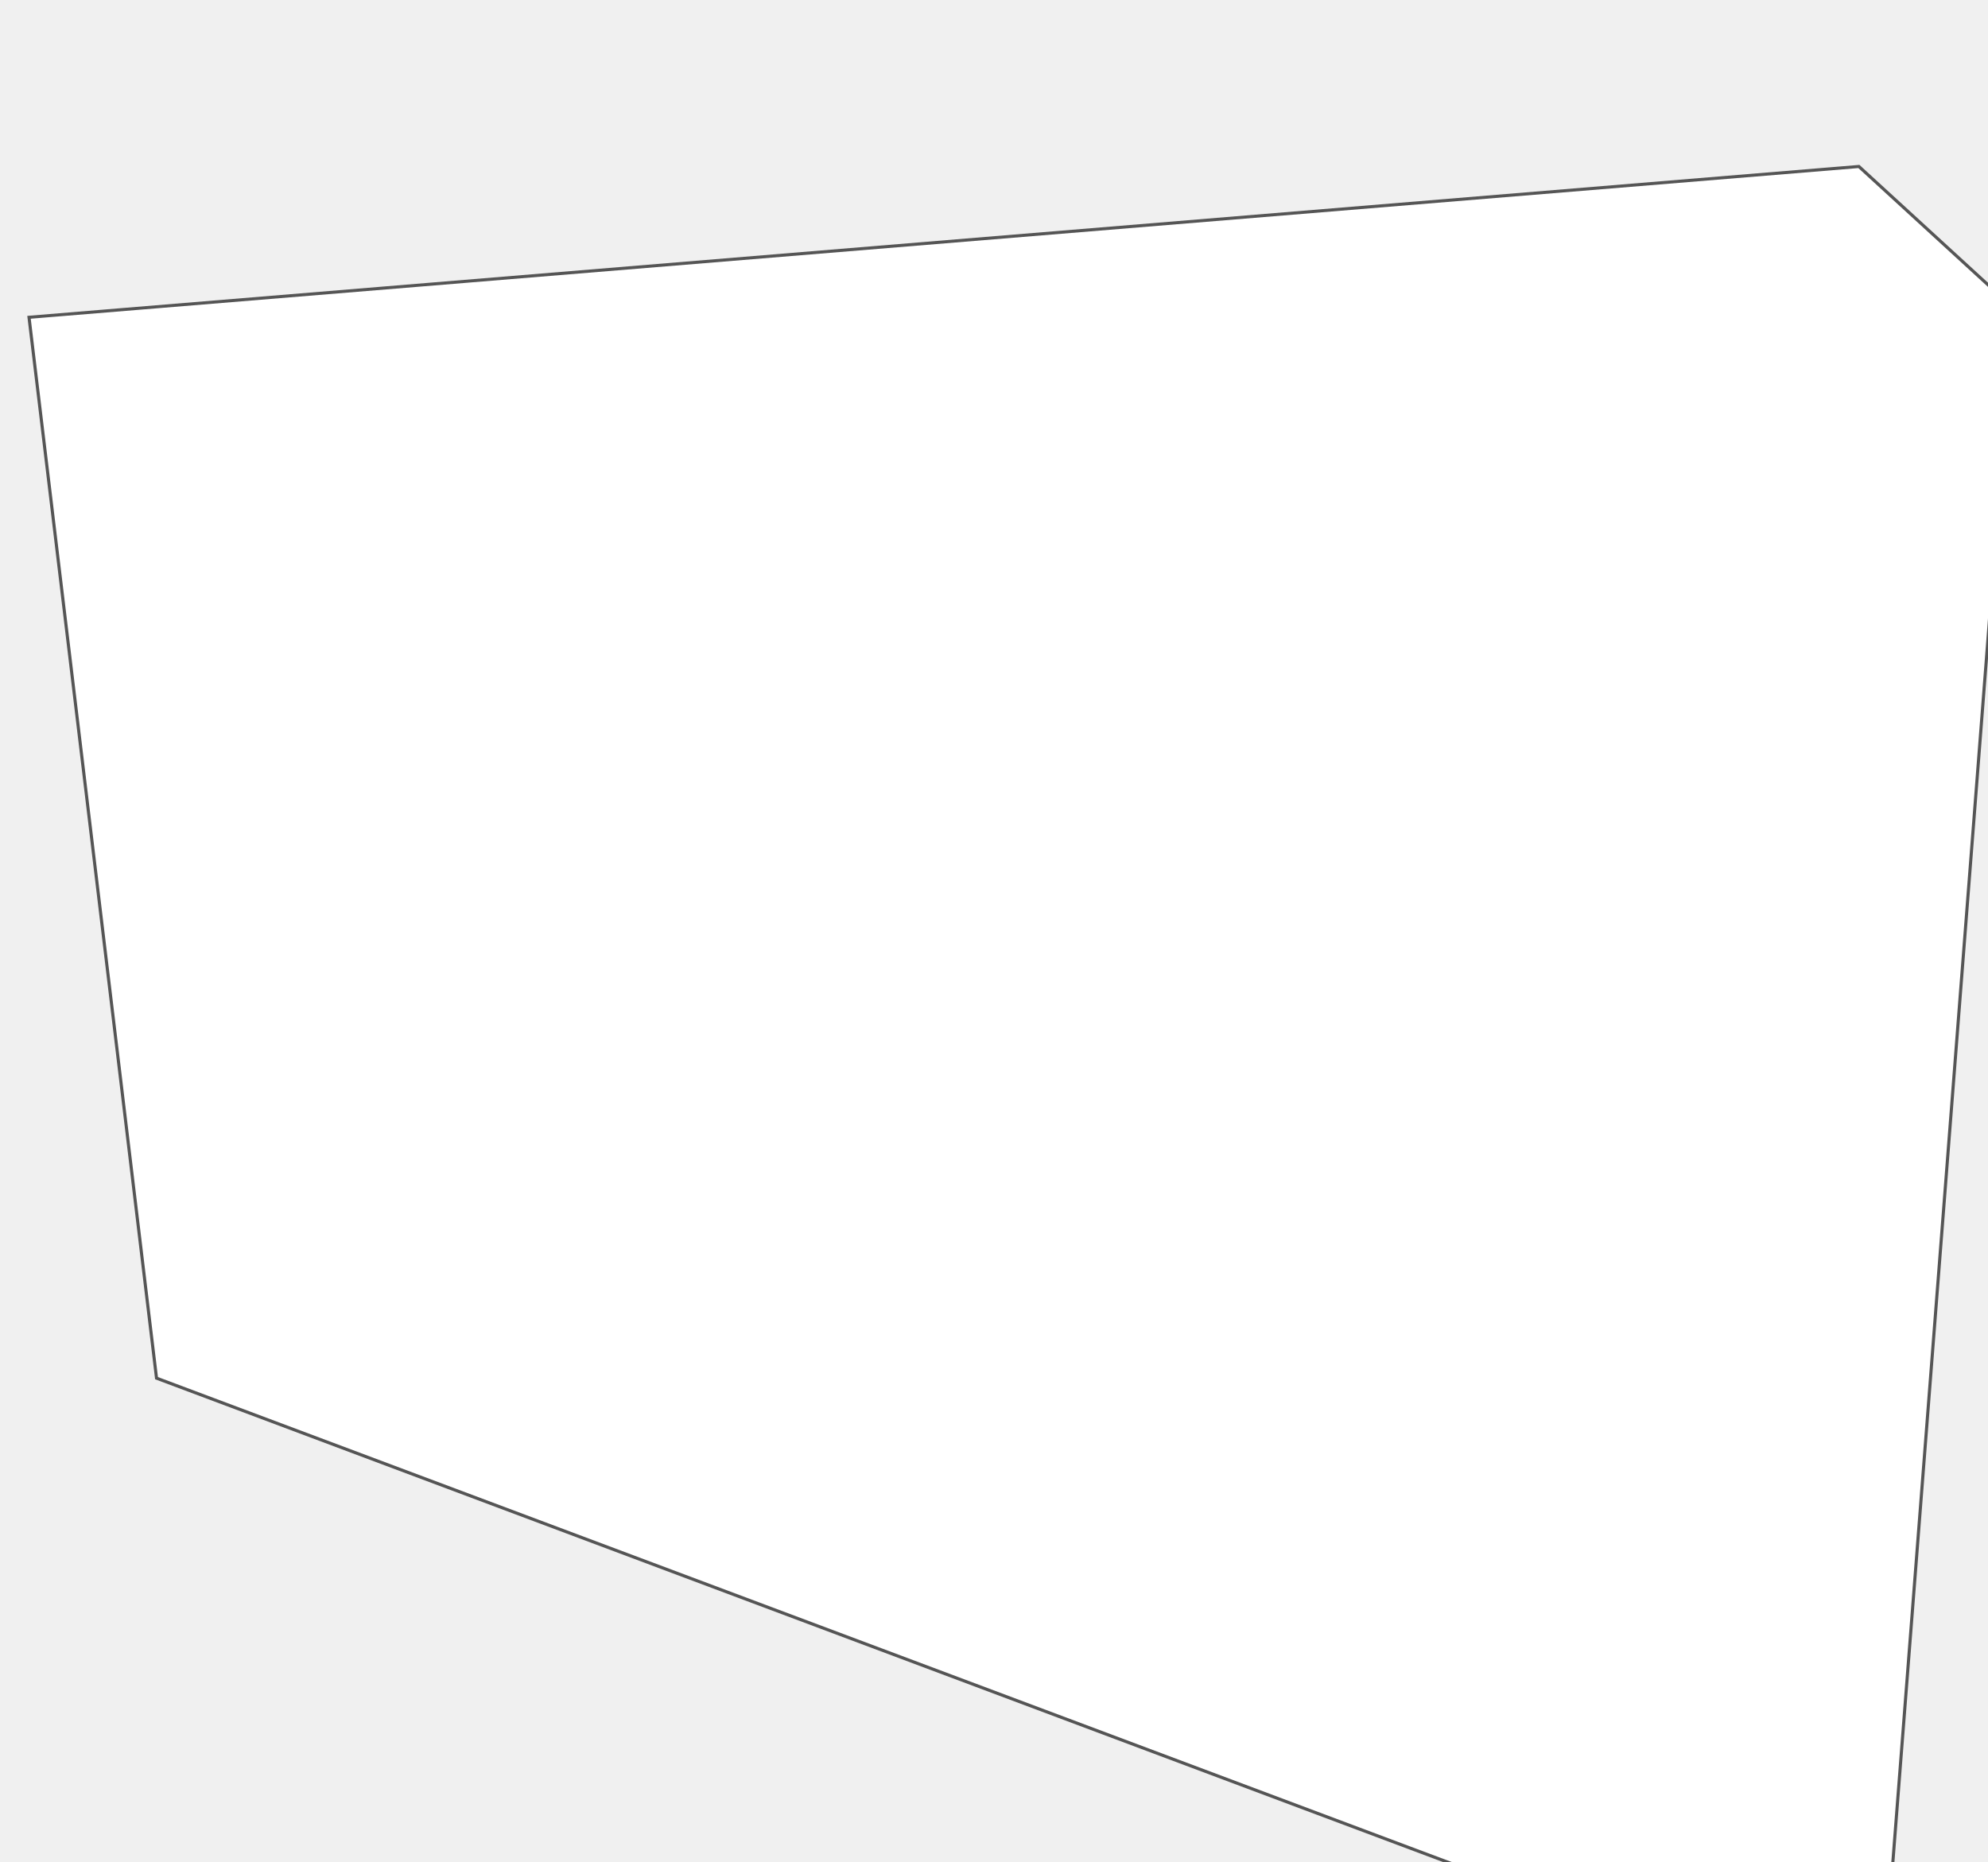
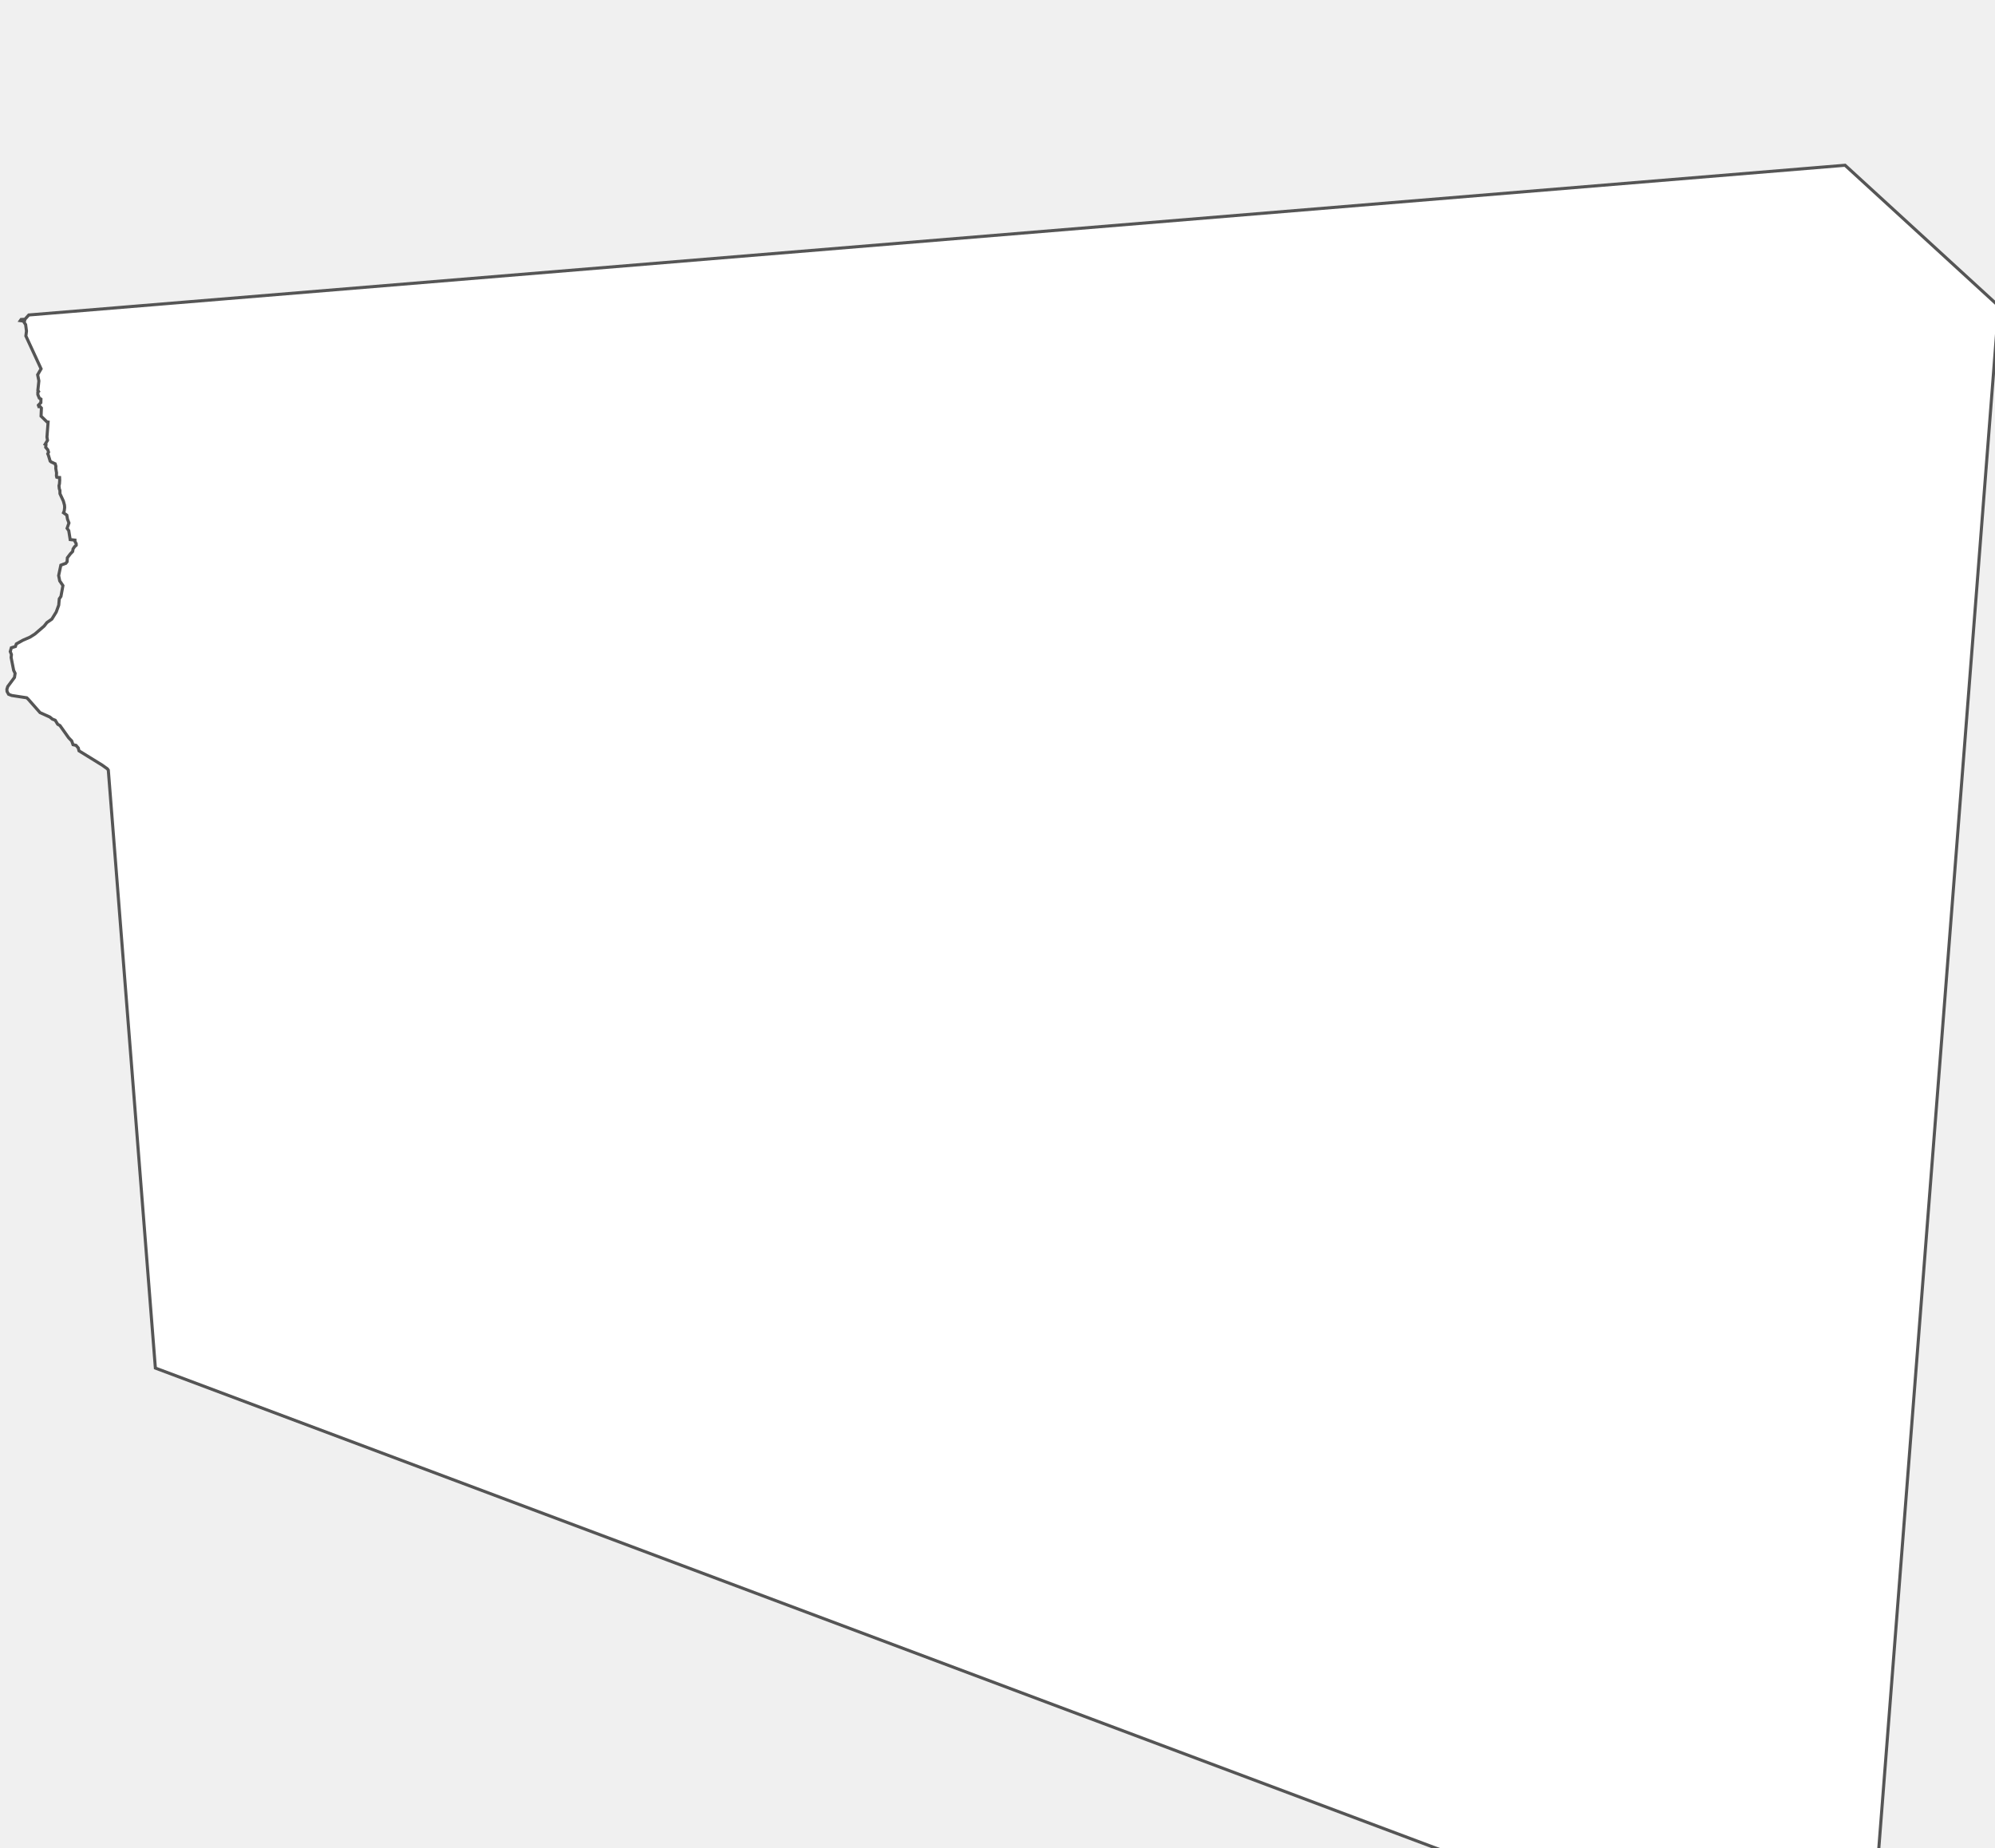
<svg xmlns="http://www.w3.org/2000/svg" version="1.1" baseProfile="full">
-   <polygon fill="#FFFFFF" stroke="#555555" stroke-width="1px" points="     9.34,102.16     50.39,443.73     605.27,651.77     648.22,99.27     598.39,53.6     " />
+   <polygon fill="#FFFFFF" stroke="#555555" stroke-width="1px" points="     9.34,102.16     8.08,103.56 6.86,103.62 6.59,104 7.94,104.19 7.85,104.59 8.31,105.28 8.59,107.38 8.39,108.97 13.32,119.63 12.21,121.55 12.61,123.55 12.28,126.6 12.51,126.97 12.27,127.21 12.28,128 12.74,129.12 13.28,129.45 13.25,130.59 12.45,131.42 12.6,131.88 13.01,131.88 13.43,132.35 13.32,134.98 15.23,136.84 15.6,136.89 15.23,141.76 15.41,142.83 14.63,144.1 14.91,144.26 14.82,145.09 15.5,145.89 15.75,146.66 15.49,147.19 15.72,147.75 16.27,149.56 16.6,149.83 17.89,150.43 18.12,151.2 18.09,151.93 18.34,153.37 18.3,154.32 18.41,154.79 18.56,154.84 19.32,154.88 19.36,155.81 19.28,156.93 19.13,157.55 19.23,158.52 19.43,159.07 19.45,160.13 20.56,162.53 20.91,163.82 20.97,164.59 20.83,165.73 20.59,166.31 21.67,167.09 21.89,168.38 22.36,169.62 21.76,171.36 22.3,172.12 22.76,175.01 24.31,175.19 24.31,175.59 24.71,176.35 24.72,176.84 24.18,177.33 23.7,178.05 23.56,178.87 22.81,179.65 21.85,180.91 21.76,182.19 21.35,182.71 19.73,183.31 19.02,186.69 19.37,188.41 20.41,189.94 19.77,193.43 19.22,194.24 19.05,196.28 18.24,198.5 16.81,200.81 15.21,201.93 14.32,203.06 11.33,205.64 9.71,206.67 7.44,207.65 5.3,208.85 5,209.69 3.67,210.11 3.33,211.33 3.71,212.3 3.61,213.27 4.43,217.43 4.9,218.4 4.7,219.72 2.51,222.68 2.23,223.57 2.29,224.28 2.79,225.19 3.81,225.58 8.68,226.33 9.13,226.76 12.99,231.14 16.17,232.57 16.97,233.23 17.91,233.61 18.71,234.91 19.45,235.33 22.26,239.29 23.26,240.33 23.69,241.54 24.65,241.75 25.38,242.59 25.62,243.53 33.16,248.18 34.82,249.37      35.13,249.81                    50.39,443.73     605.27,651.77     648.22,99.27     598.39,53.6     " />
</svg>
